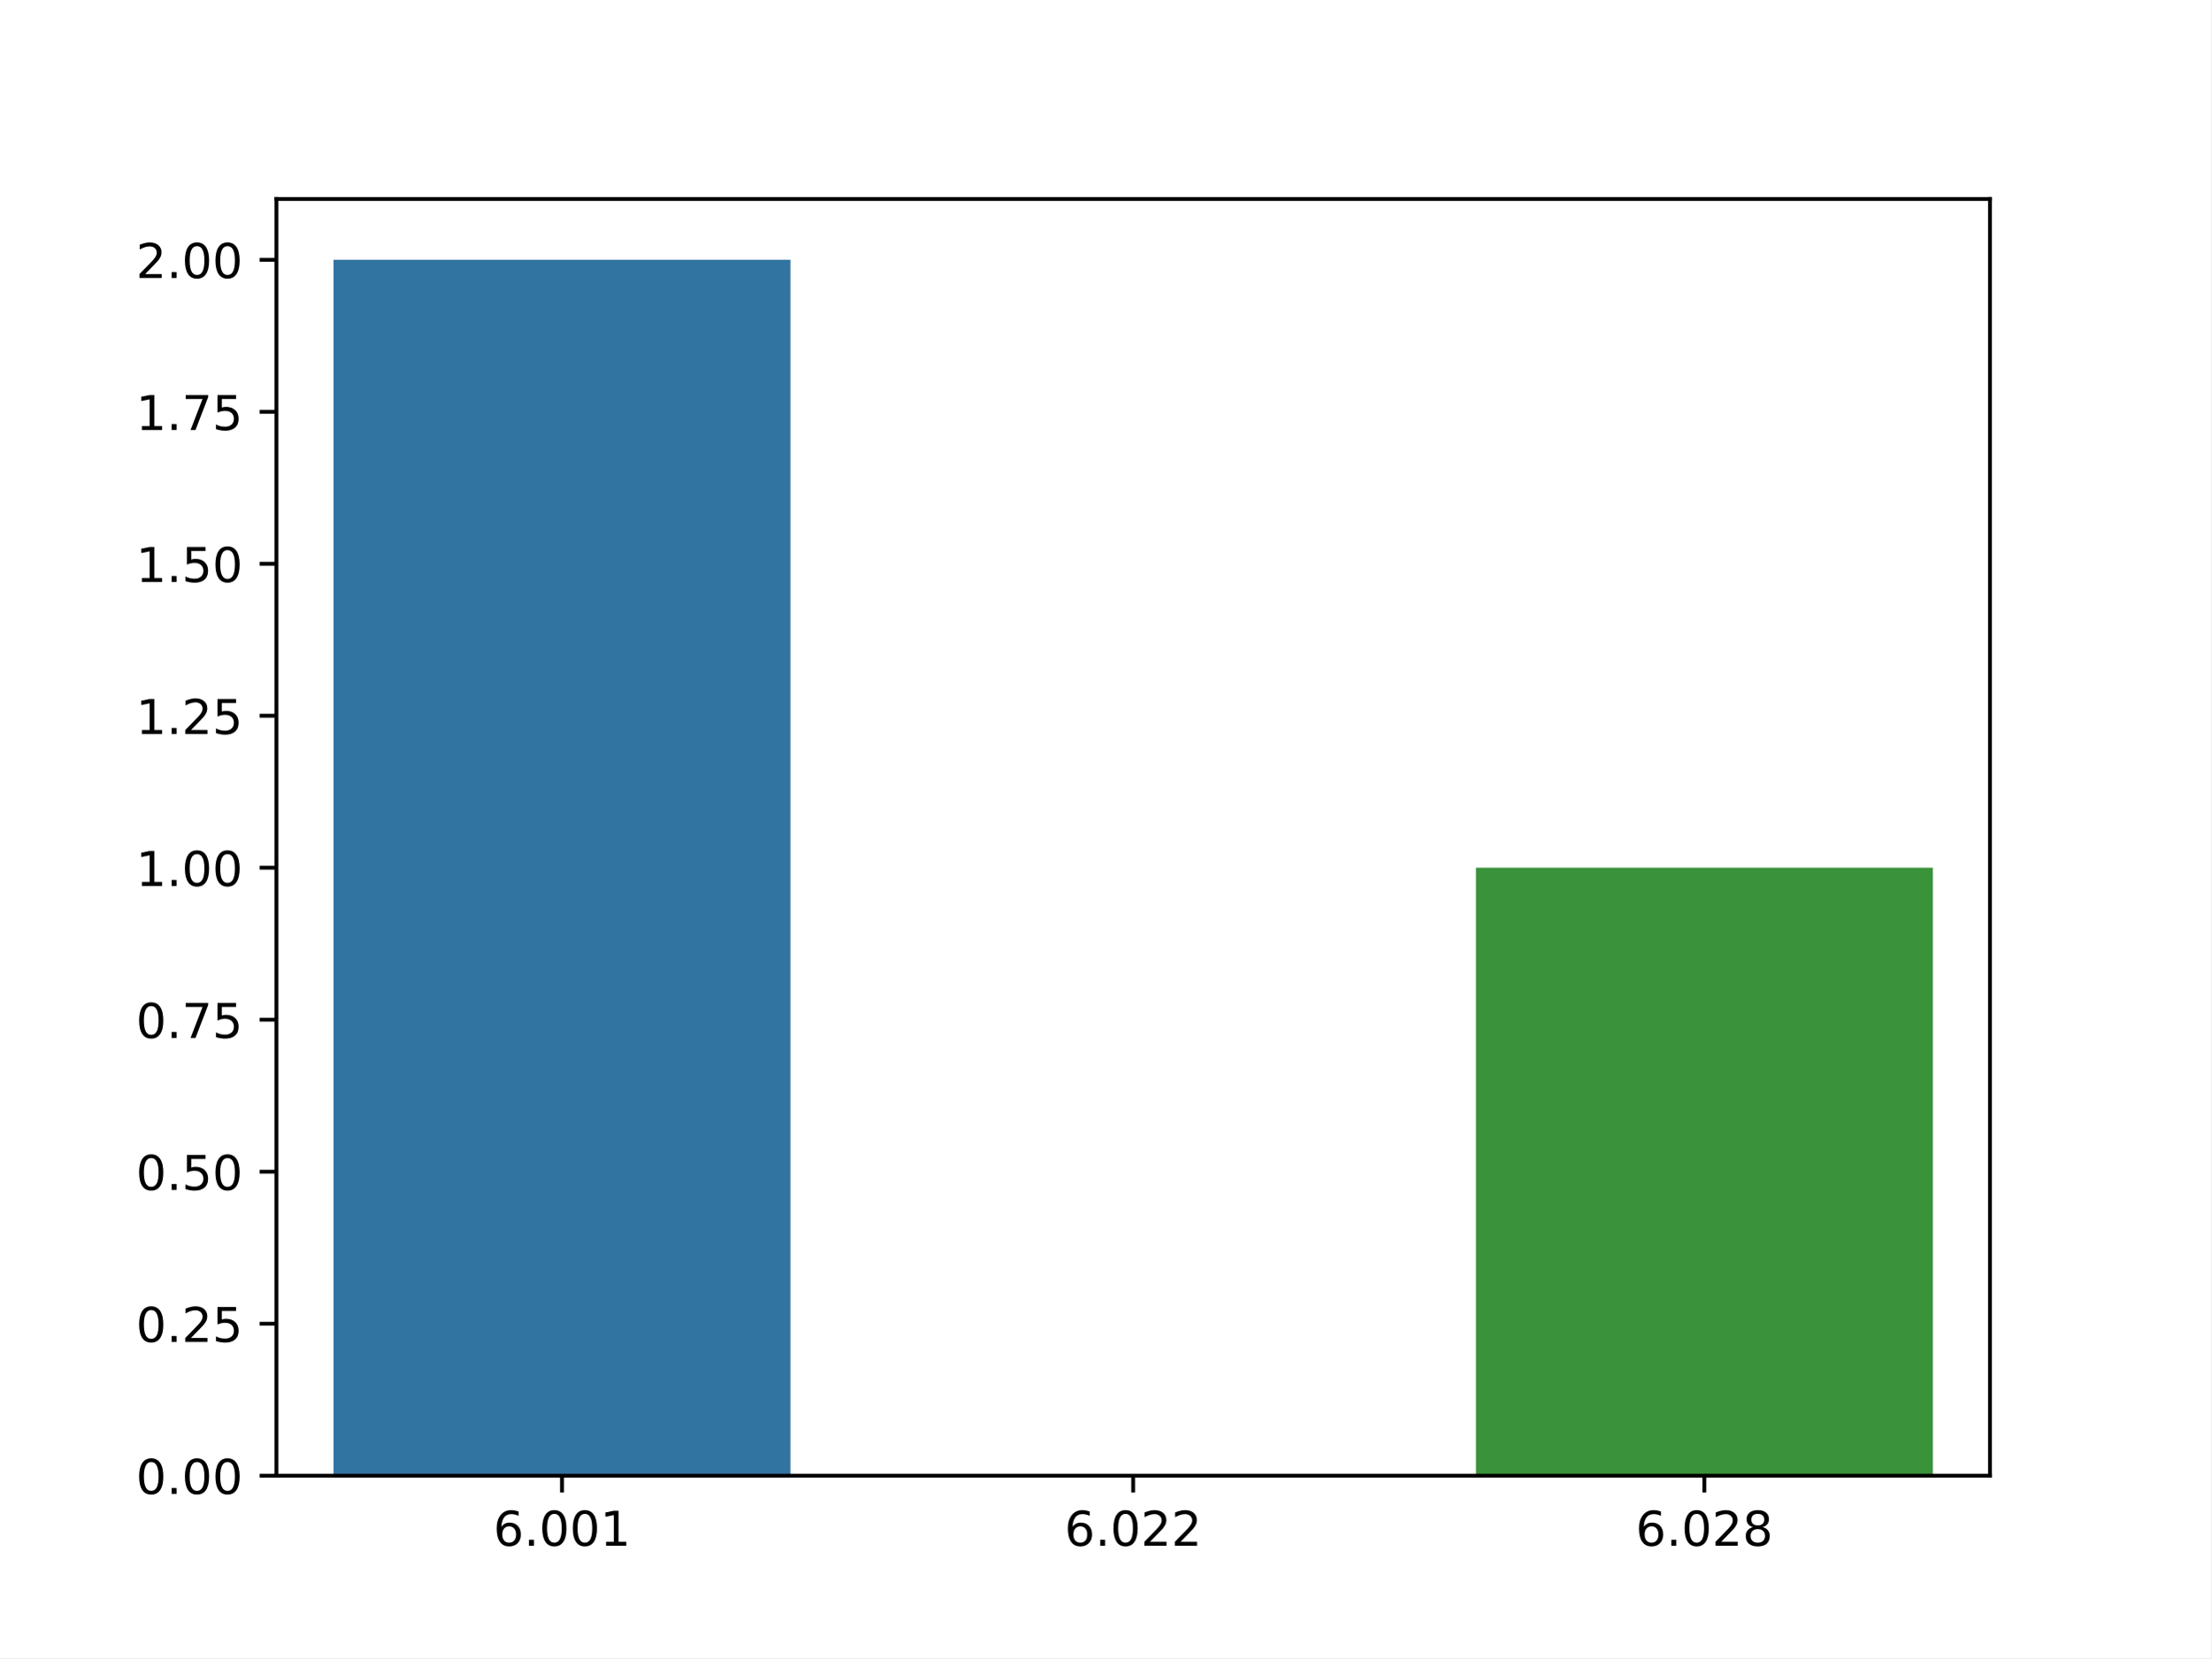
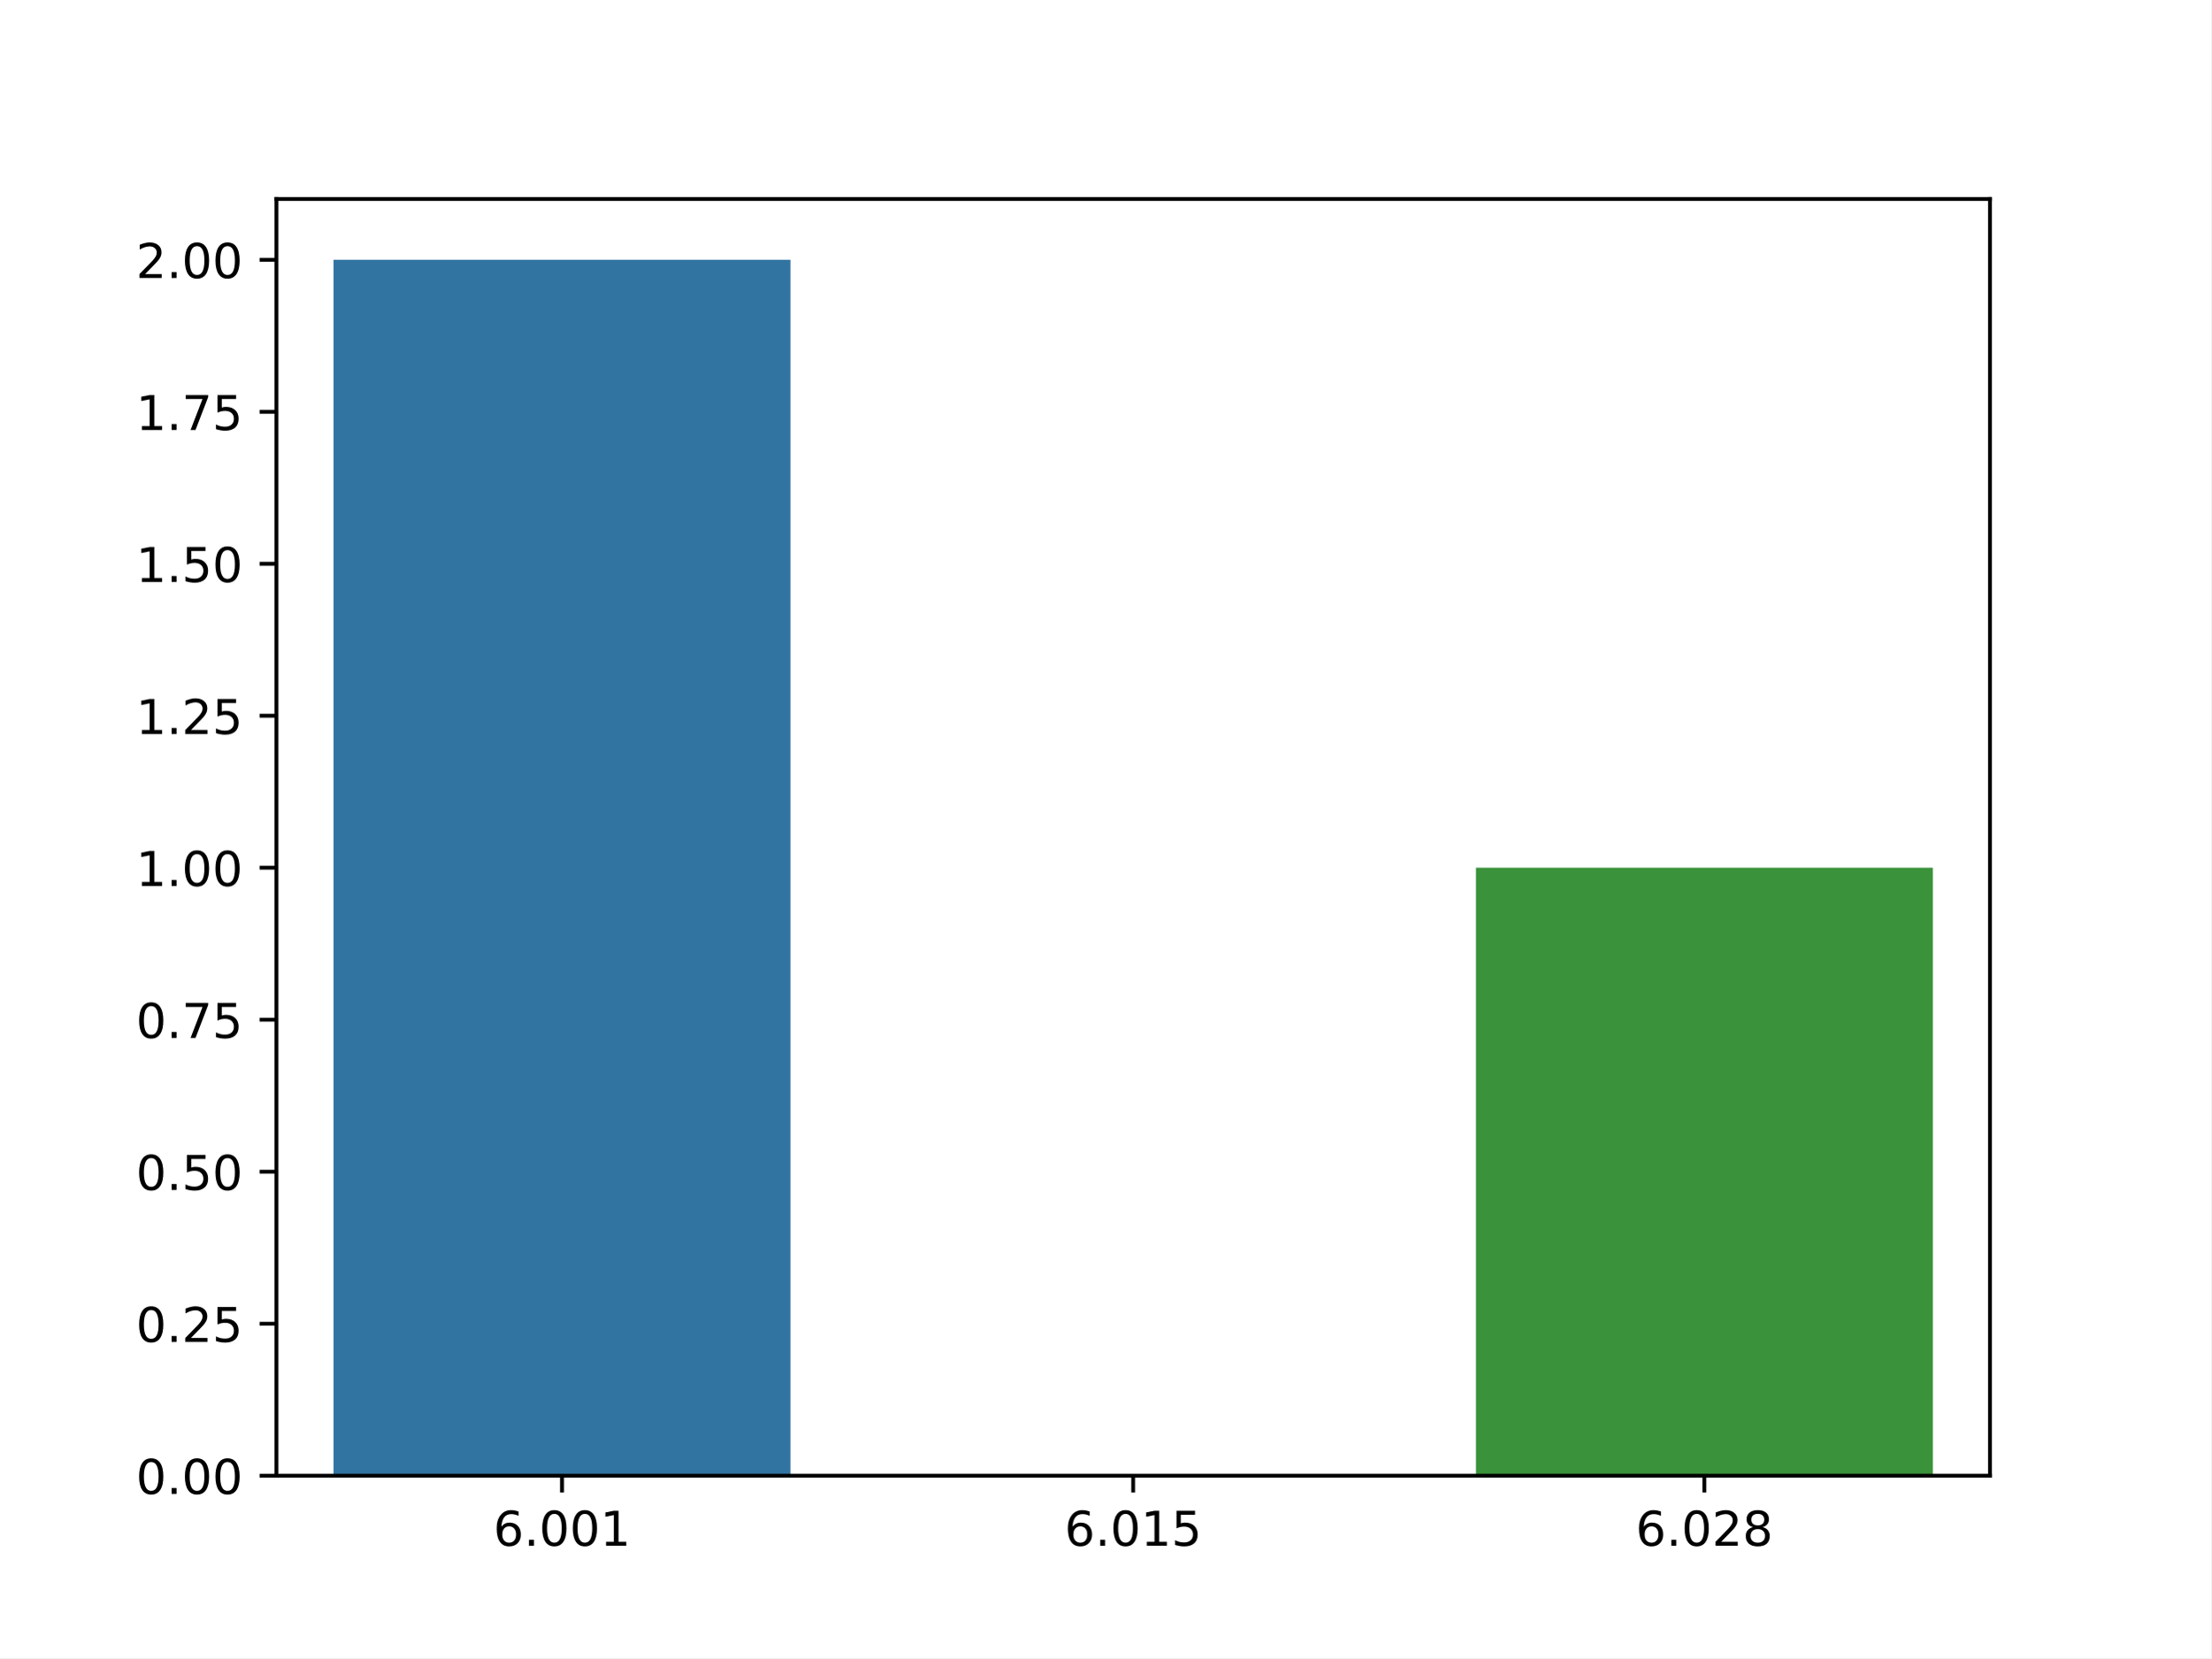
<svg xmlns="http://www.w3.org/2000/svg" xmlns:xlink="http://www.w3.org/1999/xlink" height="345.6pt" version="1.1" viewBox="0 0 460.8 345.6" width="460.8pt">
  <defs>
    <style type="text/css">
*{stroke-linecap:butt;stroke-linejoin:round;}
  </style>
  </defs>
  <g id="figure_1">
    <g id="patch_1">
      <path d="M 0 345.6  L 460.8 345.6  L 460.8 0  L 0 0  z " style="fill:#ffffff;" />
    </g>
    <g id="axes_1">
      <g id="patch_2">
        <path d="M 57.6 307.584  L 414.72 307.584  L 414.72 41.472  L 57.6 41.472  z " style="fill:#ffffff;" />
      </g>
      <g id="patch_3">
-         <path clip-path="url(#p0e2793eef1)" d="M 69.504 307.584  L 164.736 307.584  L 164.736 54.144  L 69.504 54.144  z " style="fill:#3274a1;" />
+         <path clip-path="url(#p78c1f12c70)" d="M 69.504 307.584  L 164.736 307.584  L 164.736 54.144  L 69.504 54.144  z " style="fill:#3274a1;" />
      </g>
      <g id="patch_4">
-         <path clip-path="url(#p0e2793eef1)" d="M 188.544 307.584  L 283.776 307.584  L 283.776 307.584  L 188.544 307.584  z " style="fill:#e1812c;" />
+         <path clip-path="url(#p78c1f12c70)" d="M 188.544 307.584  L 283.776 307.584  L 283.776 307.584  L 188.544 307.584  z " style="fill:#e1812c;" />
      </g>
      <g id="patch_5">
-         <path clip-path="url(#p0e2793eef1)" d="M 307.584 307.584  L 402.816 307.584  L 402.816 180.864  L 307.584 180.864  z " style="fill:#3a923a;" />
+         <path clip-path="url(#p78c1f12c70)" d="M 307.584 307.584  L 402.816 307.584  L 402.816 180.864  L 307.584 180.864  z " style="fill:#3a923a;" />
      </g>
      <g id="matplotlib.axis_1">
        <g id="xtick_1">
          <g id="line2d_1">
            <defs>
-               <path d="M 0 0  L 0 3.5  " id="m86388a07d1" style="stroke:#000000;stroke-width:0.8;" />
-             </defs>
-             <g>
-               <use style="stroke:#000000;stroke-width:0.8;" x="117.12" xlink:href="#m86388a07d1" y="307.584" />
+               <path d="M 0 0  L 0 3.5  " id="mf4b85127bb" style="stroke:#000000;stroke-width:0.8;" />
+             </defs>
+             <g>
+               <use style="stroke:#000000;stroke-width:0.8;" x="117.12" xlink:href="#mf4b85127bb" y="307.584" />
            </g>
          </g>
          <g id="text_1">
            <defs>
              <path d="M 33.016 40.375  Q 26.375 40.375 22.484 35.828  Q 18.609 31.297 18.609 23.391  Q 18.609 15.531 22.484 10.953  Q 26.375 6.391 33.016 6.391  Q 39.656 6.391 43.531 10.953  Q 47.406 15.531 47.406 23.391  Q 47.406 31.297 43.531 35.828  Q 39.656 40.375 33.016 40.375  z M 52.594 71.297  L 52.594 62.312  Q 48.875 64.062 45.094 64.984  Q 41.312 65.922 37.594 65.922  Q 27.828 65.922 22.672 59.328  Q 17.531 52.734 16.797 39.406  Q 19.672 43.656 24.016 45.922  Q 28.375 48.188 33.594 48.188  Q 44.578 48.188 50.953 41.516  Q 57.328 34.859 57.328 23.391  Q 57.328 12.156 50.688 5.359  Q 44.047 -1.422 33.016 -1.422  Q 20.359 -1.422 13.672 8.266  Q 6.984 17.969 6.984 36.375  Q 6.984 53.656 15.188 63.938  Q 23.391 74.219 37.203 74.219  Q 40.922 74.219 44.703 73.484  Q 48.484 72.75 52.594 71.297  z " id="DejaVuSans-36" />
              <path d="M 10.688 12.406  L 21 12.406  L 21 0  L 10.688 0  z " id="DejaVuSans-2e" />
              <path d="M 31.781 66.406  Q 24.172 66.406 20.328 58.906  Q 16.5 51.422 16.5 36.375  Q 16.5 21.391 20.328 13.891  Q 24.172 6.391 31.781 6.391  Q 39.453 6.391 43.281 13.891  Q 47.125 21.391 47.125 36.375  Q 47.125 51.422 43.281 58.906  Q 39.453 66.406 31.781 66.406  z M 31.781 74.219  Q 44.047 74.219 50.516 64.516  Q 56.984 54.828 56.984 36.375  Q 56.984 17.969 50.516 8.266  Q 44.047 -1.422 31.781 -1.422  Q 19.531 -1.422 13.062 8.266  Q 6.594 17.969 6.594 36.375  Q 6.594 54.828 13.062 64.516  Q 19.531 74.219 31.781 74.219  z " id="DejaVuSans-30" />
              <path d="M 12.406 8.297  L 28.516 8.297  L 28.516 63.922  L 10.984 60.406  L 10.984 69.391  L 28.422 72.906  L 38.281 72.906  L 38.281 8.297  L 54.391 8.297  L 54.391 0  L 12.406 0  z " id="DejaVuSans-31" />
            </defs>
            <g transform="translate(102.8059 322.1824)scale(0.1 -0.1)">
              <use xlink:href="#DejaVuSans-36" />
              <use x="63.623" xlink:href="#DejaVuSans-2e" />
              <use x="95.41" xlink:href="#DejaVuSans-30" />
              <use x="159.033" xlink:href="#DejaVuSans-30" />
              <use x="222.656" xlink:href="#DejaVuSans-31" />
            </g>
          </g>
        </g>
        <g id="xtick_2">
          <g id="line2d_2">
            <g>
-               <use style="stroke:#000000;stroke-width:0.8;" x="236.16" xlink:href="#m86388a07d1" y="307.584" />
+               <use style="stroke:#000000;stroke-width:0.8;" x="236.16" xlink:href="#mf4b85127bb" y="307.584" />
            </g>
          </g>
          <g id="text_2">
            <defs>
-               <path d="M 19.188 8.297  L 53.609 8.297  L 53.609 0  L 7.328 0  L 7.328 8.297  Q 12.938 14.109 22.625 23.891  Q 32.328 33.688 34.812 36.531  Q 39.547 41.844 41.422 45.531  Q 43.312 49.219 43.312 52.781  Q 43.312 58.594 39.234 62.25  Q 35.156 65.922 28.609 65.922  Q 23.969 65.922 18.812 64.312  Q 13.672 62.703 7.812 59.422  L 7.812 69.391  Q 13.766 71.781 18.938 73  Q 24.125 74.219 28.422 74.219  Q 39.75 74.219 46.484 68.547  Q 53.219 62.891 53.219 53.422  Q 53.219 48.922 51.531 44.891  Q 49.859 40.875 45.406 35.406  Q 44.188 33.984 37.641 27.219  Q 31.109 20.453 19.188 8.297  z " id="DejaVuSans-32" />
+               <path d="M 10.797 72.906  L 49.516 72.906  L 49.516 64.594  L 19.828 64.594  L 19.828 46.734  Q 21.969 47.469 24.109 47.828  Q 26.266 48.188 28.422 48.188  Q 40.625 48.188 47.75 41.5  Q 54.891 34.812 54.891 23.391  Q 54.891 11.625 47.562 5.094  Q 40.234 -1.422 26.906 -1.422  Q 22.312 -1.422 17.547 -0.641  Q 12.797 0.141 7.719 1.703  L 7.719 11.625  Q 12.109 9.234 16.797 8.062  Q 21.484 6.891 26.703 6.891  Q 35.156 6.891 40.078 11.328  Q 45.016 15.766 45.016 23.391  Q 45.016 31 40.078 35.438  Q 35.156 39.891 26.703 39.891  Q 22.75 39.891 18.812 39.016  Q 14.891 38.141 10.797 36.281  z " id="DejaVuSans-35" />
            </defs>
            <g transform="translate(221.8459 322.1824)scale(0.1 -0.1)">
              <use xlink:href="#DejaVuSans-36" />
              <use x="63.623" xlink:href="#DejaVuSans-2e" />
              <use x="95.41" xlink:href="#DejaVuSans-30" />
-               <use x="159.033" xlink:href="#DejaVuSans-32" />
-               <use x="222.656" xlink:href="#DejaVuSans-32" />
+               <use x="159.033" xlink:href="#DejaVuSans-31" />
+               <use x="222.656" xlink:href="#DejaVuSans-35" />
            </g>
          </g>
        </g>
        <g id="xtick_3">
          <g id="line2d_3">
            <g>
-               <use style="stroke:#000000;stroke-width:0.8;" x="355.2" xlink:href="#m86388a07d1" y="307.584" />
+               <use style="stroke:#000000;stroke-width:0.8;" x="355.2" xlink:href="#mf4b85127bb" y="307.584" />
            </g>
          </g>
          <g id="text_3">
            <defs>
+               <path d="M 19.188 8.297  L 53.609 8.297  L 53.609 0  L 7.328 0  L 7.328 8.297  Q 12.938 14.109 22.625 23.891  Q 32.328 33.688 34.812 36.531  Q 39.547 41.844 41.422 45.531  Q 43.312 49.219 43.312 52.781  Q 43.312 58.594 39.234 62.25  Q 35.156 65.922 28.609 65.922  Q 23.969 65.922 18.812 64.312  Q 13.672 62.703 7.812 59.422  L 7.812 69.391  Q 13.766 71.781 18.938 73  Q 24.125 74.219 28.422 74.219  Q 39.75 74.219 46.484 68.547  Q 53.219 62.891 53.219 53.422  Q 53.219 48.922 51.531 44.891  Q 49.859 40.875 45.406 35.406  Q 44.188 33.984 37.641 27.219  Q 31.109 20.453 19.188 8.297  z " id="DejaVuSans-32" />
              <path d="M 31.781 34.625  Q 24.75 34.625 20.719 30.859  Q 16.703 27.094 16.703 20.516  Q 16.703 13.922 20.719 10.156  Q 24.75 6.391 31.781 6.391  Q 38.812 6.391 42.859 10.172  Q 46.922 13.969 46.922 20.516  Q 46.922 27.094 42.891 30.859  Q 38.875 34.625 31.781 34.625  z M 21.922 38.812  Q 15.578 40.375 12.031 44.719  Q 8.5 49.078 8.5 55.328  Q 8.5 64.062 14.719 69.141  Q 20.953 74.219 31.781 74.219  Q 42.672 74.219 48.875 69.141  Q 55.078 64.062 55.078 55.328  Q 55.078 49.078 51.531 44.719  Q 48 40.375 41.703 38.812  Q 48.828 37.156 52.797 32.312  Q 56.781 27.484 56.781 20.516  Q 56.781 9.906 50.312 4.234  Q 43.844 -1.422 31.781 -1.422  Q 19.734 -1.422 13.25 4.234  Q 6.781 9.906 6.781 20.516  Q 6.781 27.484 10.781 32.312  Q 14.797 37.156 21.922 38.812  z M 18.312 54.391  Q 18.312 48.734 21.844 45.562  Q 25.391 42.391 31.781 42.391  Q 38.141 42.391 41.719 45.562  Q 45.312 48.734 45.312 54.391  Q 45.312 60.062 41.719 63.234  Q 38.141 66.406 31.781 66.406  Q 25.391 66.406 21.844 63.234  Q 18.312 60.062 18.312 54.391  z " id="DejaVuSans-38" />
            </defs>
            <g transform="translate(340.8859 322.1824)scale(0.1 -0.1)">
              <use xlink:href="#DejaVuSans-36" />
              <use x="63.623" xlink:href="#DejaVuSans-2e" />
              <use x="95.41" xlink:href="#DejaVuSans-30" />
              <use x="159.033" xlink:href="#DejaVuSans-32" />
              <use x="222.656" xlink:href="#DejaVuSans-38" />
            </g>
          </g>
        </g>
      </g>
      <g id="matplotlib.axis_2">
        <g id="ytick_1">
          <g id="line2d_4">
            <defs>
-               <path d="M 0 0  L -3.5 0  " id="mbd429a5c05" style="stroke:#000000;stroke-width:0.8;" />
-             </defs>
-             <g>
-               <use style="stroke:#000000;stroke-width:0.8;" x="57.6" xlink:href="#mbd429a5c05" y="307.584" />
+               <path d="M 0 0  L -3.5 0  " id="mfc5c91fc5a" style="stroke:#000000;stroke-width:0.8;" />
+             </defs>
+             <g>
+               <use style="stroke:#000000;stroke-width:0.8;" x="57.6" xlink:href="#mfc5c91fc5a" y="307.584" />
            </g>
          </g>
          <g id="text_4">
            <g transform="translate(28.33438 311.3832)scale(0.1 -0.1)">
              <use xlink:href="#DejaVuSans-30" />
              <use x="63.623" xlink:href="#DejaVuSans-2e" />
              <use x="95.41" xlink:href="#DejaVuSans-30" />
              <use x="159.033" xlink:href="#DejaVuSans-30" />
            </g>
          </g>
        </g>
        <g id="ytick_2">
          <g id="line2d_5">
            <g>
-               <use style="stroke:#000000;stroke-width:0.8;" x="57.6" xlink:href="#mbd429a5c05" y="275.904" />
+               <use style="stroke:#000000;stroke-width:0.8;" x="57.6" xlink:href="#mfc5c91fc5a" y="275.904" />
            </g>
          </g>
          <g id="text_5">
-             <defs>
-               <path d="M 10.797 72.906  L 49.516 72.906  L 49.516 64.594  L 19.828 64.594  L 19.828 46.734  Q 21.969 47.469 24.109 47.828  Q 26.266 48.188 28.422 48.188  Q 40.625 48.188 47.75 41.5  Q 54.891 34.812 54.891 23.391  Q 54.891 11.625 47.562 5.094  Q 40.234 -1.422 26.906 -1.422  Q 22.312 -1.422 17.547 -0.641  Q 12.797 0.141 7.719 1.703  L 7.719 11.625  Q 12.109 9.234 16.797 8.062  Q 21.484 6.891 26.703 6.891  Q 35.156 6.891 40.078 11.328  Q 45.016 15.766 45.016 23.391  Q 45.016 31 40.078 35.438  Q 35.156 39.891 26.703 39.891  Q 22.75 39.891 18.812 39.016  Q 14.891 38.141 10.797 36.281  z " id="DejaVuSans-35" />
-             </defs>
            <g transform="translate(28.33438 279.7032)scale(0.1 -0.1)">
              <use xlink:href="#DejaVuSans-30" />
              <use x="63.623" xlink:href="#DejaVuSans-2e" />
              <use x="95.41" xlink:href="#DejaVuSans-32" />
              <use x="159.033" xlink:href="#DejaVuSans-35" />
            </g>
          </g>
        </g>
        <g id="ytick_3">
          <g id="line2d_6">
            <g>
-               <use style="stroke:#000000;stroke-width:0.8;" x="57.6" xlink:href="#mbd429a5c05" y="244.224" />
+               <use style="stroke:#000000;stroke-width:0.8;" x="57.6" xlink:href="#mfc5c91fc5a" y="244.224" />
            </g>
          </g>
          <g id="text_6">
            <g transform="translate(28.33438 248.0232)scale(0.1 -0.1)">
              <use xlink:href="#DejaVuSans-30" />
              <use x="63.623" xlink:href="#DejaVuSans-2e" />
              <use x="95.41" xlink:href="#DejaVuSans-35" />
              <use x="159.033" xlink:href="#DejaVuSans-30" />
            </g>
          </g>
        </g>
        <g id="ytick_4">
          <g id="line2d_7">
            <g>
-               <use style="stroke:#000000;stroke-width:0.8;" x="57.6" xlink:href="#mbd429a5c05" y="212.544" />
+               <use style="stroke:#000000;stroke-width:0.8;" x="57.6" xlink:href="#mfc5c91fc5a" y="212.544" />
            </g>
          </g>
          <g id="text_7">
            <defs>
              <path d="M 8.203 72.906  L 55.078 72.906  L 55.078 68.703  L 28.609 0  L 18.312 0  L 43.219 64.594  L 8.203 64.594  z " id="DejaVuSans-37" />
            </defs>
            <g transform="translate(28.33438 216.3432)scale(0.1 -0.1)">
              <use xlink:href="#DejaVuSans-30" />
              <use x="63.623" xlink:href="#DejaVuSans-2e" />
              <use x="95.41" xlink:href="#DejaVuSans-37" />
              <use x="159.033" xlink:href="#DejaVuSans-35" />
            </g>
          </g>
        </g>
        <g id="ytick_5">
          <g id="line2d_8">
            <g>
-               <use style="stroke:#000000;stroke-width:0.8;" x="57.6" xlink:href="#mbd429a5c05" y="180.864" />
+               <use style="stroke:#000000;stroke-width:0.8;" x="57.6" xlink:href="#mfc5c91fc5a" y="180.864" />
            </g>
          </g>
          <g id="text_8">
            <g transform="translate(28.33438 184.6632)scale(0.1 -0.1)">
              <use xlink:href="#DejaVuSans-31" />
              <use x="63.623" xlink:href="#DejaVuSans-2e" />
              <use x="95.41" xlink:href="#DejaVuSans-30" />
              <use x="159.033" xlink:href="#DejaVuSans-30" />
            </g>
          </g>
        </g>
        <g id="ytick_6">
          <g id="line2d_9">
            <g>
-               <use style="stroke:#000000;stroke-width:0.8;" x="57.6" xlink:href="#mbd429a5c05" y="149.184" />
+               <use style="stroke:#000000;stroke-width:0.8;" x="57.6" xlink:href="#mfc5c91fc5a" y="149.184" />
            </g>
          </g>
          <g id="text_9">
            <g transform="translate(28.33438 152.9832)scale(0.1 -0.1)">
              <use xlink:href="#DejaVuSans-31" />
              <use x="63.623" xlink:href="#DejaVuSans-2e" />
              <use x="95.41" xlink:href="#DejaVuSans-32" />
              <use x="159.033" xlink:href="#DejaVuSans-35" />
            </g>
          </g>
        </g>
        <g id="ytick_7">
          <g id="line2d_10">
            <g>
-               <use style="stroke:#000000;stroke-width:0.8;" x="57.6" xlink:href="#mbd429a5c05" y="117.504" />
+               <use style="stroke:#000000;stroke-width:0.8;" x="57.6" xlink:href="#mfc5c91fc5a" y="117.504" />
            </g>
          </g>
          <g id="text_10">
            <g transform="translate(28.33438 121.3032)scale(0.1 -0.1)">
              <use xlink:href="#DejaVuSans-31" />
              <use x="63.623" xlink:href="#DejaVuSans-2e" />
              <use x="95.41" xlink:href="#DejaVuSans-35" />
              <use x="159.033" xlink:href="#DejaVuSans-30" />
            </g>
          </g>
        </g>
        <g id="ytick_8">
          <g id="line2d_11">
            <g>
-               <use style="stroke:#000000;stroke-width:0.8;" x="57.6" xlink:href="#mbd429a5c05" y="85.824" />
+               <use style="stroke:#000000;stroke-width:0.8;" x="57.6" xlink:href="#mfc5c91fc5a" y="85.824" />
            </g>
          </g>
          <g id="text_11">
            <g transform="translate(28.33438 89.62322)scale(0.1 -0.1)">
              <use xlink:href="#DejaVuSans-31" />
              <use x="63.623" xlink:href="#DejaVuSans-2e" />
              <use x="95.41" xlink:href="#DejaVuSans-37" />
              <use x="159.033" xlink:href="#DejaVuSans-35" />
            </g>
          </g>
        </g>
        <g id="ytick_9">
          <g id="line2d_12">
            <g>
-               <use style="stroke:#000000;stroke-width:0.8;" x="57.6" xlink:href="#mbd429a5c05" y="54.144" />
+               <use style="stroke:#000000;stroke-width:0.8;" x="57.6" xlink:href="#mfc5c91fc5a" y="54.144" />
            </g>
          </g>
          <g id="text_12">
            <g transform="translate(28.33438 57.94322)scale(0.1 -0.1)">
              <use xlink:href="#DejaVuSans-32" />
              <use x="63.623" xlink:href="#DejaVuSans-2e" />
              <use x="95.41" xlink:href="#DejaVuSans-30" />
              <use x="159.033" xlink:href="#DejaVuSans-30" />
            </g>
          </g>
        </g>
      </g>
      <g id="line2d_13">
-         <path clip-path="url(#p0e2793eef1)" style="fill:none;stroke:#424242;stroke-linecap:square;stroke-width:2.7;" />
+         <path clip-path="url(#p78c1f12c70)" style="fill:none;stroke:#424242;stroke-linecap:square;stroke-width:2.7;" />
      </g>
      <g id="line2d_14">
-         <path clip-path="url(#p0e2793eef1)" style="fill:none;stroke:#424242;stroke-linecap:square;stroke-width:2.7;" />
+         <path clip-path="url(#p78c1f12c70)" style="fill:none;stroke:#424242;stroke-linecap:square;stroke-width:2.7;" />
      </g>
      <g id="line2d_15">
-         <path clip-path="url(#p0e2793eef1)" style="fill:none;stroke:#424242;stroke-linecap:square;stroke-width:2.7;" />
+         <path clip-path="url(#p78c1f12c70)" style="fill:none;stroke:#424242;stroke-linecap:square;stroke-width:2.7;" />
      </g>
      <g id="patch_6">
        <path d="M 57.6 307.584  L 57.6 41.472  " style="fill:none;stroke:#000000;stroke-linecap:square;stroke-linejoin:miter;stroke-width:0.8;" />
      </g>
      <g id="patch_7">
        <path d="M 414.72 307.584  L 414.72 41.472  " style="fill:none;stroke:#000000;stroke-linecap:square;stroke-linejoin:miter;stroke-width:0.8;" />
      </g>
      <g id="patch_8">
        <path d="M 57.6 307.584  L 414.72 307.584  " style="fill:none;stroke:#000000;stroke-linecap:square;stroke-linejoin:miter;stroke-width:0.8;" />
      </g>
      <g id="patch_9">
        <path d="M 57.6 41.472  L 414.72 41.472  " style="fill:none;stroke:#000000;stroke-linecap:square;stroke-linejoin:miter;stroke-width:0.8;" />
      </g>
    </g>
  </g>
  <defs>
-     <clipPath id="p0e2793eef1">
+     <clipPath id="p78c1f12c70">
      <rect height="266.112" width="357.12" x="57.6" y="41.472" />
    </clipPath>
  </defs>
</svg>
